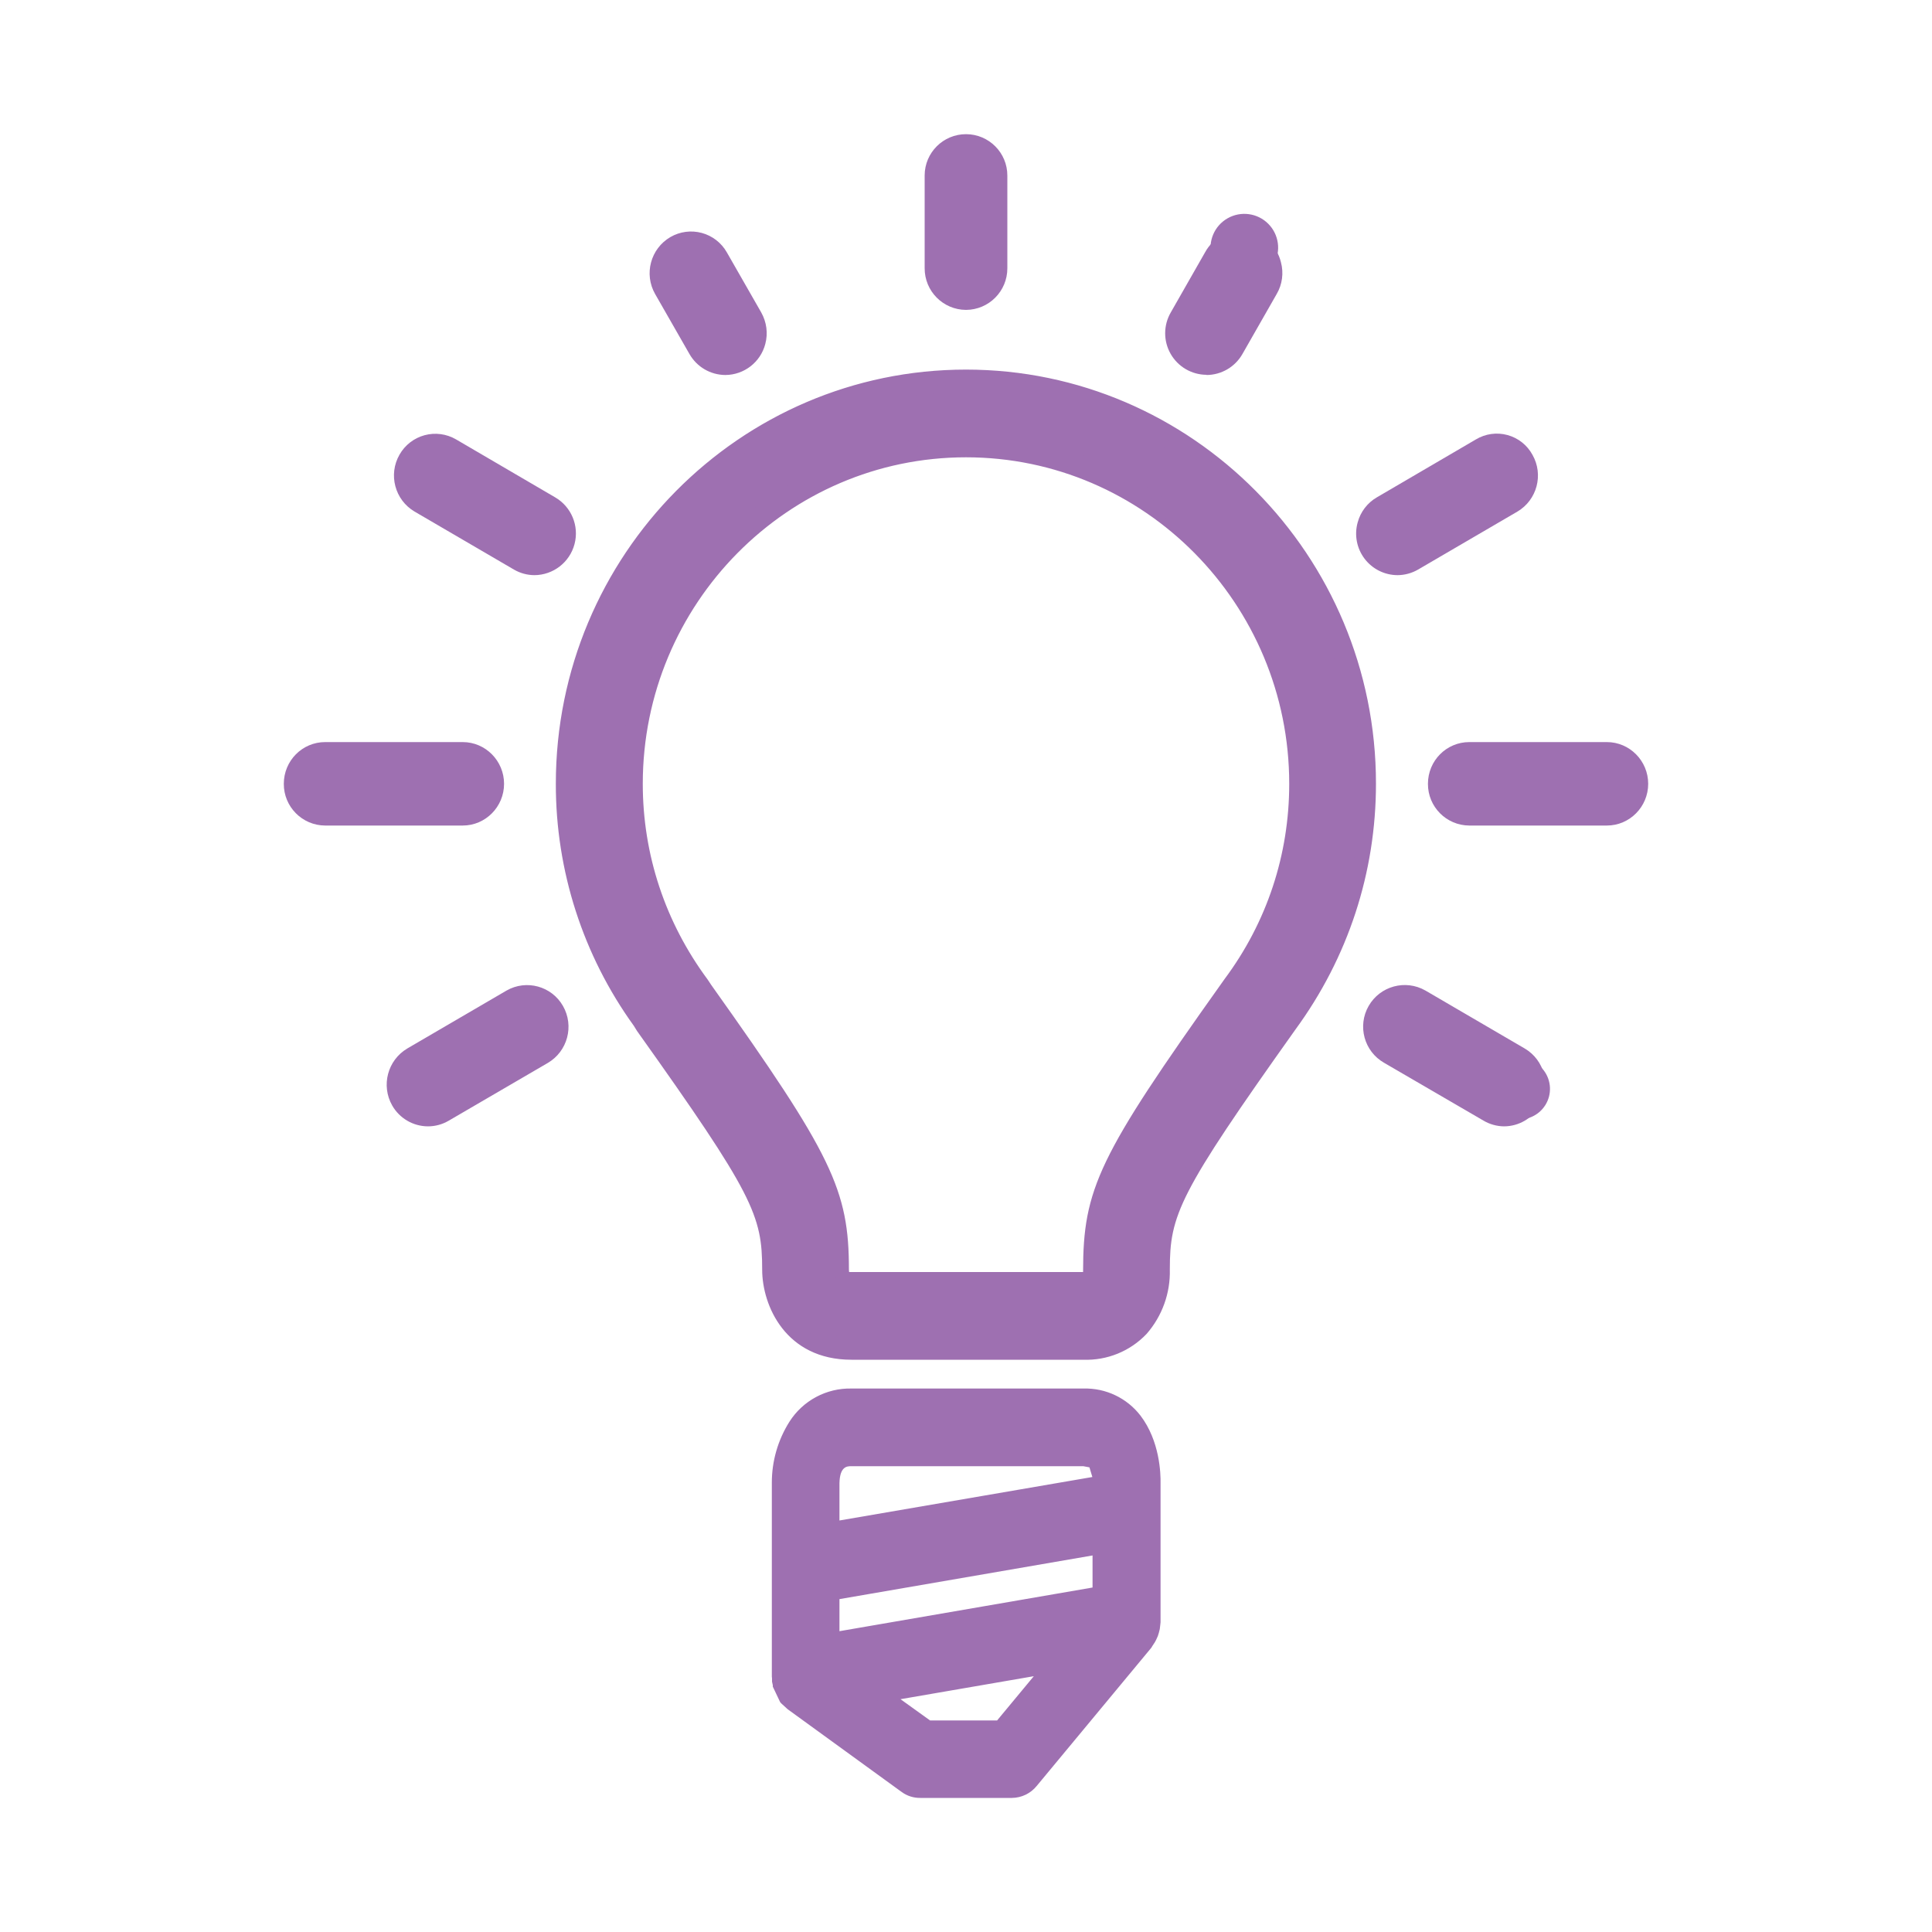
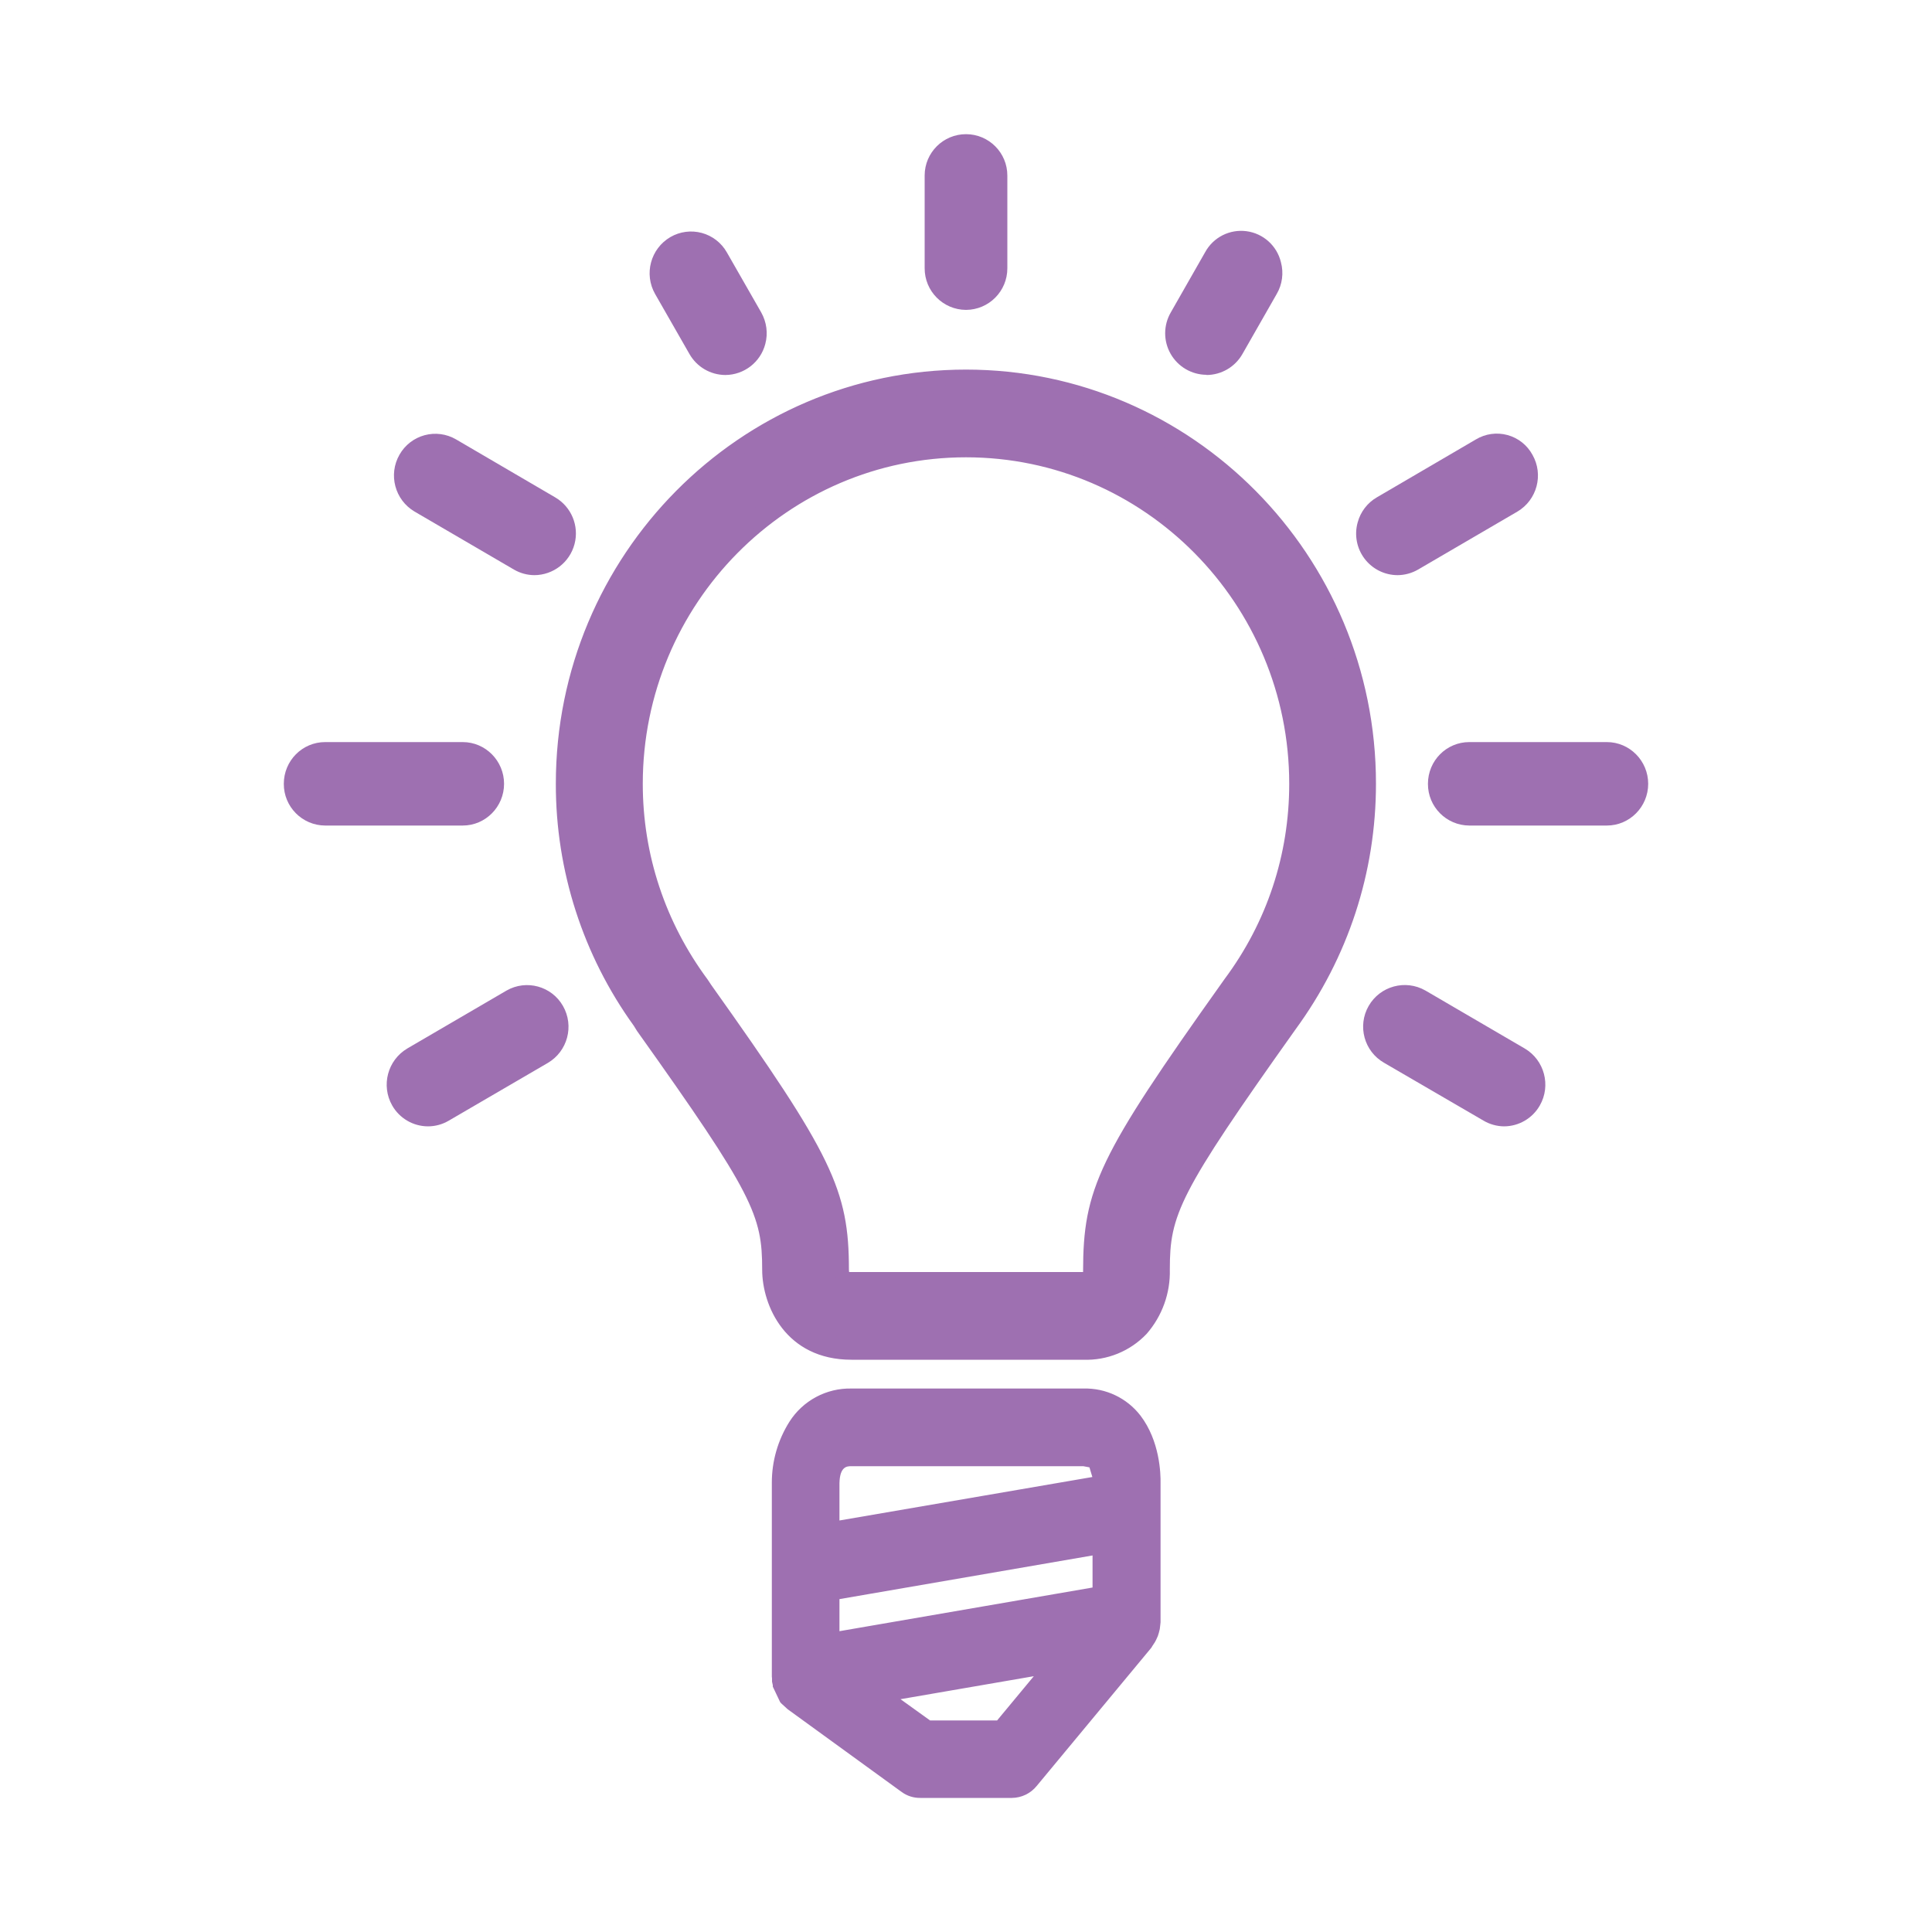
<svg xmlns="http://www.w3.org/2000/svg" viewBox="0 0 10 10">
  <g fill="#9e70b1">
-     <path d="M6.73 4.057c0 .379-.12.74-.347 1.046l-.01.016c-.63.885-.71 1.049-.71 1.46l-.014.054-.042.01h-1.2c-.041 0-.068-.013-.07-.07 0-.398-.085-.574-.704-1.443l-.016-.027a1.744 1.744 0 0 1-.348-1.046 1.74 1.74 0 0 1 1.73-1.747A1.74 1.74 0 0 1 6.73 4.057m.335 0C7.065 2.907 6.14 1.97 5 1.97a2.078 2.078 0 0 0-2.065 2.086c0 .442.136.866.396 1.225l.013.022c.613.86.658.971.658 1.268 0 .164.108.409.405.409h1.2a.375.375 0 0 0 .285-.115.427.427 0 0 0 .106-.294c0-.3.045-.41.661-1.277a2.08 2.08 0 0 0 .406-1.238" />
-     <path d="M5 2.329c-.944 0-1.711.775-1.711 1.728 0 .374.118.732.343 1.034l.018.03c.62.871.706 1.048.706 1.451.002.044.017.051.05.051h1.201l.029-.004.008-.04c0-.417.08-.582.713-1.472l.011-.016c.224-.302.343-.66.343-1.035A1.72 1.72 0 0 0 5 2.329m.607 4.332h-1.2c-.037 0-.087-.009-.089-.089 0-.393-.085-.566-.7-1.432l-.016-.025a1.762 1.762 0 0 1-.352-1.058A1.76 1.76 0 0 1 5 2.29c.964 0 1.75.793 1.75 1.767 0 .383-.122.749-.352 1.057l-.009.014c-.628.883-.707 1.045-.707 1.451l-.02.068zM5 1.991a2.059 2.059 0 0 0-2.047 2.066c0 .438.136.857.393 1.213l.013.022c.617.866.662.978.662 1.28 0 .157.103.39.386.39h1.2c.14 0 .225-.06.271-.11.11-.117.1-.277.1-.278 0-.307.046-.419.666-1.29.263-.36.402-.783.402-1.227 0-1.14-.918-2.066-2.046-2.066M5.607 7h-1.2c-.311 0-.424-.256-.424-.428 0-.292-.045-.4-.655-1.257l-.014-.025a2.095 2.095 0 0 1-.399-1.233c0-1.16.936-2.105 2.085-2.105 1.15 0 2.084.944 2.084 2.105a2.1 2.1 0 0 1-.41 1.25c-.613.861-.657.97-.657 1.265 0 0 .012.175-.11.307a.393.393 0 0 1-.3.121" />
-     <path d="M3.666 5.11c.623.876.71 1.054.71 1.462 0 .032.006.032.03.032h1.216l.003-.023c0-.424.08-.59.717-1.485l.011-.016c.222-.299.34-.653.34-1.023 0-.942-.76-1.709-1.693-1.709s-1.692.767-1.692 1.709c0 .37.117.724.34 1.023zm1.941 1.57h-1.2c-.07 0-.106-.035-.108-.107 0-.387-.084-.56-.697-1.42L3.6 5.146l-.013-.02a1.781 1.781 0 0 1-.354-1.07A1.78 1.78 0 0 1 5.001 2.27a1.78 1.78 0 0 1 1.768 1.786c0 .387-.122.757-.354 1.07l-.008.011C5.779 6.018 5.7 6.18 5.7 6.58l-.025.08c-.014.014-.036.021-.069.021M5 2.01a2.04 2.04 0 0 0-2.027 2.047c0 .434.134.85.389 1.202l.003.005.01.017c.62.87.665.984.665 1.291 0 .149.098.37.367.37h1.2a.339.339 0 0 0 .258-.103c.104-.112.095-.262.095-.264 0-.313.045-.427.668-1.302.261-.356.4-.777.4-1.216A2.04 2.04 0 0 0 5 2.01m.607 5.01h-1.2c-.325 0-.443-.268-.443-.448 0-.286-.044-.394-.651-1.246l-.015-.024a2.119 2.119 0 0 1-.402-1.245c0-1.171.944-2.124 2.104-2.124 1.16 0 2.103.953 2.103 2.124 0 .456-.143.892-.413 1.261-.61.857-.654.965-.654 1.254a.468.468 0 0 1-.116.32.414.414 0 0 1-.313.127" />
-     <path d="M4.395 6.584h1.211v-.002c0-.43.08-.598.72-1.497l.012-.017c.22-.295.335-.645.335-1.011 0-.932-.75-1.69-1.673-1.69s-1.673.758-1.673 1.69c0 .366.116.716.335 1.012l.02.03c.626.88.712 1.06.712 1.473zm1.212.04h-1.2c-.034 0-.05-.008-.05-.052 0-.403-.087-.58-.707-1.451l-.001-.002-.017-.027a1.724 1.724 0 0 1-.343-1.035 1.72 1.72 0 0 1 1.71-1.728c.945 0 1.712.775 1.712 1.728 0 .375-.118.733-.343 1.035l-.01.014c-.635.892-.714 1.057-.714 1.475l-.003.026-.003.014-.013.002zM5 2.29a1.76 1.76 0 0 0-1.75 1.767c0 .383.122.749.352 1.058l.014.023.002.004c.615.864.7 1.038.7 1.431.002.06.03.089.089.089h1.2l.055-.016.02-.066c0-.407.08-.57.708-1.453l.009-.013a1.76 1.76 0 0 0 .35-1.057A1.76 1.76 0 0 0 5 2.29m.607 4.41h-1.2c-.08 0-.125-.045-.127-.127 0-.382-.084-.553-.693-1.41l-.005-.007-.01-.018a1.8 1.8 0 0 1-.36-1.082c0-.995.802-1.804 1.788-1.804s1.787.81 1.787 1.804a1.8 1.8 0 0 1-.358 1.081l-.007.01C5.8 6.024 5.72 6.184 5.72 6.58c0 0 .001.062-.03.094-.018.018-.045.027-.083.027M5 2.029a2.02 2.02 0 0 0-2.008 2.028c0 .43.133.84.385 1.19l.004.007.009.015c.624.876.67.99.67 1.303 0 .14.092.35.347.35h1.2a.319.319 0 0 0 .243-.096.368.368 0 0 0 .09-.25c0-.32.046-.434.673-1.315a2.03 2.03 0 0 0 .395-1.205A2.02 2.02 0 0 0 5 2.028m.607 4.933h-1.2c-.283 0-.386-.233-.386-.39 0-.302-.045-.413-.662-1.28l-.011-.019-.003-.004a2.061 2.061 0 0 1-.392-1.212c0-1.14.918-2.066 2.047-2.066 1.128 0 2.046.927 2.046 2.066 0 .444-.139.868-.402 1.227-.62.872-.665.984-.665 1.292a.41.41 0 0 1-.1.277.356.356 0 0 1-.272.109M5 1.951c-1.15 0-2.085.945-2.085 2.105 0 .445.138.872.399 1.234l.014.024c.61.857.655.966.655 1.258 0 .171.113.427.424.427h1.2a.393.393 0 0 0 .3-.12.453.453 0 0 0 .11-.307c0-.295.044-.404.657-1.266a2.1 2.1 0 0 0 .41-1.25c0-1.16-.935-2.104-2.084-2.104m.607 5.086h-1.2c-.34 0-.462-.28-.462-.466 0-.281-.044-.388-.648-1.236l-.016-.026a2.135 2.135 0 0 1-.404-1.254c0-1.182.952-2.143 2.123-2.143 1.17 0 2.122.961 2.122 2.143 0 .46-.144.9-.417 1.273-.606.852-.65.959-.65 1.242a.487.487 0 0 1-.12.333.43.43 0 0 1-.328.134m-.419 1.925h-.392l-.279-.202.978-.169zM4.407 7.53h1.2c.054 0 .07.022.076.029l.029.106v.028l-1.424.245v-.263c.001-.066.023-.144.119-.144m-.119.697l1.424-.246v.284l-1.424.245zm1.569-.865a.306.306 0 0 0-.25-.119h-1.2c-.261 0-.356.257-.356.43v1.008l.001.014.003.012.001.007.027.057.004.005.023.022.592.429.06.02h.475l.084-.041.593-.716.004-.007.01-.013.004-.01.006-.014.004-.011.003-.015.002-.013.002-.015v-.719a.523.523 0 0 0-.092-.311" />
-     <path d="M4.407 7.55c-.024 0-.097 0-.1.126v.24l1.386-.239v-.012l-.024-.093c-.005-.005-.018-.022-.062-.022zm-.138.412v-.286c.002-.106.051-.164.138-.164h1.2c.062 0 .084.027.091.035a.21.21 0 0 1 .033.12v.042zm.038.282v.245l1.386-.24v-.244zm-.038.29v-.322L5.73 7.96v.322zm.533.41h.377l.268-.324-.882.152zm.395.038h-.408l-.32-.232 1.073-.185zm-.79-1.718c-.247 0-.337.245-.337.41v1.013l.001.007.001.006.003.011.023.05.003.005.02.019.592.428.05.017h.474l.07-.035.596-.721.008-.011.003-.007.007-.015.002-.008.004-.015.001-.009.001-.015v-.719a.493.493 0 0 0-.087-.3.286.286 0 0 0-.235-.11zm.83 2.004h-.474l-.073-.024-.591-.428-.027-.025-.004-.005-.03-.065-.003-.012-.002-.01V7.675c-.001-.18.099-.449.374-.449h1.2c.137 0 .22.068.265.126a.54.54 0 0 1 .096.324v.719l-.002.017-.002.014-.004.016-.004.013-.007.016-.005.011-.01.015-.006.007-.592.716a.13.13 0 0 1-.099.048" />
-     <path d="M4.407 7.57c-.023 0-.078 0-.08.107v.216l1.347-.232-.02-.077-.047-.014zm-.157.414v-.308c.003-.117.06-.183.157-.183h1.2c.048 0 .083.014.106.042a.23.23 0 0 1 .037.132v.059zm.076.276v.206l1.347-.232v-.206zm-.076.297v-.361l1.5-.26V8.3zm.558.367h.362l.23-.276-.787.136zm.398.077h-.423l-.362-.262 1.17-.202zm-1.117-.325v.005l.001.006v.005l.003.015.02.043.003.004.016.015.592.429.039.013h.474l.055-.028.596-.72.006-.01.003-.005.006-.013.002-.007.003-.013.001-.008.001-.013v-.718c.001-.03 0-.18-.083-.288a.269.269 0 0 0-.22-.104h-1.2c-.233 0-.318.234-.318.39v1.003zm1.148.612h-.474l-.084-.028-.591-.429-.03-.028-.005-.006-.034-.072-.002-.007v-.004l-.003-.012v-.014l-.001-.011V7.675c0-.188.105-.468.394-.468h1.2a.34.34 0 0 1 .28.134.555.555 0 0 1 .1.336v.72l-.002.017-.002.016-.005.018-.004.014-.008.018-.006.012-.01.017-.007.008-.593.716a.148.148 0 0 1-.113.055" />
-     <path d="M4.407 7.589c-.022 0-.06 0-.062.088v.193l1.309-.225-.015-.05-.032-.006zm-.1.327v-.239c.003-.127.076-.127.1-.127h1.2l.061.022.025.088v.017zm1.424-.247zm-1.324-.157c-.087 0-.136.058-.138.164v.286l1.461-.253v-.043a.213.213 0 0 0-.032-.12c-.02-.023-.05-.035-.091-.035zm-.176.495v-.331c.003-.127.068-.203.176-.203h1.2c.053 0 .094.017.12.05a.246.246 0 0 1 .042.143v.077zm.114.27v.166l1.31-.226v-.166zm-.038.212v-.245l1.386-.239v.245zm-.038-.277v.322l1.461-.252V7.96zm-.038.368v-.4l1.538-.266v.4zm.583.325h.347l.19-.229-.69.119zm.365.039h-.377l-.237-.172.882-.152zm-.39.038h.408l.345-.417-1.073.185zm.426.039h-.438l-.404-.293 1.265-.219zm-1.107-.347v.012l.004.017.016.035.002.003.013.012.592.429.028.01h.474l.04-.021.596-.721.005-.007.002-.004.005-.011.001-.004.004-.013v-.005l.001-.013v-.717a.46.46 0 0 0-.08-.276.25.25 0 0 0-.204-.097h-1.2c-.22 0-.299.222-.299.371zm1.13.556h-.475l-.05-.017-.592-.429-.02-.018-.003-.004-.023-.051-.004-.015H4.07V7.673c0-.165.09-.41.337-.41h1.2c.122 0 .195.06.235.111a.52.52 0 0 1 .088.3v.72l-.002.012-.001.011-.004.014-.002.01-.006.011-.019-.005.018.008-.003.005-.007.01-.598.723zm-.831-2.004a.334.334 0 0 0-.29.155.548.548 0 0 0-.085.294v1.008l.001.016.002.01.002.011.03.066.005.006.027.024.591.429.073.024h.474a.129.129 0 0 0 .099-.049l.592-.716.005-.006.01-.016.006-.01.007-.017.004-.012.004-.017.002-.013.002-.015v-.721a.536.536 0 0 0-.096-.324.322.322 0 0 0-.265-.127zm.83 2.08h-.474a.16.16 0 0 1-.095-.03l-.591-.429-.034-.031-.005-.006L4 8.73v-.008l-.001-.004-.003-.014v-.016l-.001-.01V7.675a.59.59 0 0 1 .091-.316.371.371 0 0 1 .322-.172h1.2a.36.36 0 0 1 .295.14c.1.131.105.3.104.35v.72l-.002.018-.002.017-.005.02-.005.016-.009.02-.007.013-.012.018-.006.01-.593.715a.167.167 0 0 1-.128.062M2.513 4.057a.119.119 0 0 0-.118-.12h-.712a.119.119 0 0 0-.119.12c0 .066.053.12.119.12h.712a.12.12 0 0 0 .118-.12" />
-     <path d="M1.683 3.995a.062.062 0 0 0-.061.062c0 .034.027.062.061.062h.712a.062.062 0 0 0 .06-.062.062.062 0 0 0-.06-.062zm.712.24h-.712a.177.177 0 0 1-.176-.178c0-.098.079-.178.176-.178h.712c.097 0 .176.08.176.178a.177.177 0 0 1-.176.178" />
-     <path d="M1.683 3.976a.081.081 0 1 0 0 .163h.712c.044 0 .08-.037.08-.082a.081.081 0 0 0-.08-.081zm.712.24h-.712a.158.158 0 0 1-.157-.16c0-.086.07-.157.157-.157h.712c.086 0 .156.07.156.158 0 .087-.07.158-.156.158" />
-     <path d="M1.683 4.033l-.023.024.023.023h.712l.023-.023-.023-.024zm.712.24h-.712a.215.215 0 0 1-.214-.216c0-.12.096-.216.214-.216h.712c.118 0 .214.097.214.216s-.096.216-.214.216m5.922-.336h-.712a.12.12 0 0 0-.119.12c0 .066.054.12.119.12h.712a.12.12 0 0 0 .118-.12.119.119 0 0 0-.118-.12" />
-     <path d="M7.605 3.995a.062.062 0 0 0-.061.062c0 .034.027.062.061.062h.712a.062.062 0 0 0 .061-.062.062.062 0 0 0-.061-.062zm.712.24h-.712a.177.177 0 0 1-.176-.178c0-.098.08-.178.176-.178h.712c.097 0 .176.08.176.178a.177.177 0 0 1-.176.178" />
-     <path d="M7.605 3.976a.081.081 0 0 0-.08.08.08.08 0 0 0 .08.082h.712a.08.08 0 0 0 .08-.081.08.08 0 0 0-.08-.081zm.712.24h-.712a.158.158 0 0 1-.157-.16c0-.086.07-.157.157-.157h.712c.086 0 .157.07.157.158 0 .087-.07.158-.157.158" />
-     <path d="M7.605 4.033l-.023.024.023.023h.712l.023-.023-.023-.024zm.712.24h-.712a.215.215 0 0 1-.214-.216c0-.12.096-.216.214-.216h.712c.118 0 .214.097.214.216s-.096.216-.214.216M5 1.508a.12.12 0 0 0 .119-.12v-.48A.12.12 0 0 0 5 .789a.12.12 0 0 0-.118.12v.48c0 .066.052.12.118.12" />
-     <path d="M5 .847a.062.062 0 0 0-.061.062v.479c0 .034.027.062.061.062a.062.062 0 0 0 .061-.062v-.48a.062.062 0 0 0-.06-.061m0 .718a.177.177 0 0 1-.177-.177v-.48c0-.097.08-.177.176-.177.097 0 .176.08.176.178v.479A.177.177 0 0 1 5 1.565" />
-     <path d="M5 .827a.081.081 0 0 0-.08.082v.479c0 .044.036.08.08.08a.08.08 0 0 0 .08-.08v-.48A.081.081 0 0 0 5 .829m0 .718a.158.158 0 0 1-.157-.158v-.48c0-.087.07-.158.157-.158s.157.071.157.159v.479c0 .087-.07.158-.157.158" />
-     <path d="M5 .885l-.023.024v.479L5 1.41l.023-.023v-.48zm0 .719a.215.215 0 0 1-.214-.216v-.48a.214.214 0 1 1 .428.001v.479A.215.215 0 0 1 5 1.604m-1.348.181c.022.038.061.06.103.06l.059-.016a.12.12 0 0 0 .043-.164l-.178-.311a.118.118 0 0 0-.162-.044.12.12 0 0 0-.043.164z" />
-     <path d="M3.701 1.756l.084.023.023-.085-.178-.311-.084-.023-.023.085zm.053.146a.176.176 0 0 1-.152-.088l-.178-.311a.18.18 0 0 1 .064-.243.176.176 0 0 1 .24.065l.179.311a.179.179 0 0 1-.065.243z" />
-     <path d="M3.685 1.766a.083.083 0 0 0 .11.03l.037-.05-.008-.062-.178-.31a.08.08 0 0 0-.11-.03.082.082 0 0 0-.029.11zm.07.117a.157.157 0 0 1-.136-.079l-.178-.311a.16.16 0 0 1 .057-.216.156.156 0 0 1 .214.058l.178.311a.157.157 0 0 1 .016.12.156.156 0 0 1-.073.096z" />
-     <path d="M3.734 1.737l.032.009.011-.015-.002-.018-.178-.31-.032-.01-.009.033zm.02.204a.215.215 0 0 1-.185-.108l-.178-.311a.217.217 0 0 1 .079-.295.213.213 0 0 1 .292.079l.178.311c.028.05.036.108.021.164a.215.215 0 0 1-.206.16m2.431-.112l.06.016a.12.12 0 0 0 .102-.06l.178-.312a.12.12 0 0 0-.043-.163.118.118 0 0 0-.163.043l-.177.312a.12.12 0 0 0 .043.164" />
-     <path d="M6.215 1.779l.084-.023.177-.311.007-.047-.029-.038-.084.023-.178.311-.006.047zm.03.123l-.087-.024a.177.177 0 0 1-.065-.242l.178-.311a.175.175 0 1 1 .322.043.18.18 0 0 1-.017.134l-.178.312a.177.177 0 0 1-.153.088" />
-     <path d="M6.423 1.332l-.07.04-.177.312-.008.062.037.05a.082.082 0 0 0 .11-.03l.178-.312.008-.061-.037-.05zm-.178.551l-.078-.021a.16.16 0 0 1-.058-.216l.179-.312a.156.156 0 0 1 .287.038.16.16 0 0 1-.016.12l-.178.312a.157.157 0 0 1-.136.079" />
-     <path d="M6.423 1.39l-.02.012-.178.31-.002.019.01.014.033-.01.178-.31.002-.018-.01-.014zm-.178.55a.215.215 0 0 1-.185-.323l.178-.312a.212.212 0 0 1 .392.052.215.215 0 0 1-.022.165l-.177.31a.215.215 0 0 1-.186.109m-4.051.624l.513.3.06.016a.12.12 0 0 0 .102-.06.12.12 0 0 0-.043-.164l-.514-.3a.118.118 0 0 0-.162.044.12.12 0 0 0 .044.164" />
-     <path d="M2.222 2.515l.514.3.084-.023-.023-.085-.513-.3-.084.023-.006.047zm.544.424l-.087-.024-.514-.3a.179.179 0 0 1-.065-.242.175.175 0 0 1 .24-.065l.514.3a.179.179 0 0 1 .065.242.177.177 0 0 1-.153.089" />
-     <path d="M2.213 2.532l.513.3a.083.083 0 0 0 .11-.03.082.082 0 0 0-.03-.111l-.513-.3a.08.08 0 0 0-.11.03.082.082 0 0 0 .03.11m.554.388l-.079-.021-.513-.3a.16.16 0 0 1-.058-.216.156.156 0 0 1 .214-.058l.514.3c.075.044.1.14.057.216a.158.158 0 0 1-.135.08" />
-     <path d="M2.241 2.482l.514.3.032-.01.002-.017-.01-.015-.514-.3-.032.009zm.526.495a.213.213 0 0 1-.107-.029l-.514-.3a.217.217 0 0 1-.078-.295.213.213 0 0 1 .292-.079l.513.3a.216.216 0 0 1-.107.403M7.845 5.51l-.514-.3a.118.118 0 0 0-.162.045.12.12 0 0 0 .043.163l.514.3.06.016a.12.12 0 0 0 .06-.224" />
-     <path d="M7.272 5.252l-.016.002-.038.03-.006.047.029.037.514.3.084-.023-.023-.085-.514-.3zm.513.54l-.088-.024-.514-.3a.177.177 0 0 1-.064-.242.175.175 0 0 1 .24-.065l.514.3a.18.18 0 0 1 .065.242.177.177 0 0 1-.153.088" />
-     <path d="M7.272 5.233l-.07.041-.008.062.037.05.514.299a.082.082 0 0 0 .11-.03.082.082 0 0 0-.03-.111l-.513-.3zm.513.54l-.078-.022-.514-.3a.159.159 0 0 1-.057-.216.156.156 0 0 1 .214-.057l.514.3a.158.158 0 1 1-.078.295" />
-     <path d="M7.272 5.29l-.02.013-.003.017.01.015.515.3h.017l.015-.01-.01-.032-.513-.3zm.513.54a.213.213 0 0 1-.107-.03l-.514-.299a.215.215 0 0 1 .214-.374l.514.3c.102.06.137.192.078.295a.214.214 0 0 1-.185.108M2.67 5.21l-.514.3a.12.12 0 0 0 .06.224l.058-.016.514-.3a.12.12 0 0 0-.119-.207" />
-     <path d="M2.728 5.252l-.03.008-.514.3-.022.085.084.022.513-.3.029-.037-.006-.047-.038-.029zm-.513.54a.177.177 0 0 1-.152-.09.18.18 0 0 1 .064-.242l.513-.299a.175.175 0 0 1 .24.065c.024.04.03.089.018.135a.176.176 0 0 1-.082.107l-.513.3z" />
-     <path d="M2.728 5.233l-.04.011-.513.3a.081.081 0 0 0-.03.11.083.083 0 0 0 .11.03l.514-.299.037-.05-.008-.061-.049-.038zm-.513.54a.157.157 0 0 1-.136-.08.16.16 0 0 1 .058-.216l.513-.3a.157.157 0 0 1 .214.058.158.158 0 0 1-.057.217l-.514.3z" />
-     <path d="M2.728 5.29l-.011.004-.514.3-.009.032.033.008.513-.3.011-.014-.002-.018-.014-.01zm-.513.54a.214.214 0 0 1-.185-.108.218.218 0 0 1 .078-.295l.514-.3a.214.214 0 0 1 .292.08.217.217 0 0 1-.079.295l-.513.299a.212.212 0 0 1-.107.029m5.019-2.95l.059-.015.513-.3a.12.12 0 0 0 .044-.164.118.118 0 0 0-.162-.043l-.514.299a.12.12 0 0 0-.043.164.12.12 0 0 0 .103.06" />
-     <path d="M7.747 2.4l-.03.007-.514.3-.023.085.084.023.514-.3.022-.085-.037-.029zm-.513.538a.177.177 0 0 1-.153-.088.179.179 0 0 1 .064-.243l.514-.3a.174.174 0 0 1 .24.065.179.179 0 0 1-.064.243l-.514.3z" />
-     <path d="M7.747 2.38l-.04.01-.514.3-.037.05.008.061a.082.082 0 0 0 .11.03l.513-.3a.082.082 0 0 0 .03-.11l-.05-.038zm-.514.539a.158.158 0 0 1-.078-.295l.514-.3a.154.154 0 0 1 .119-.016.158.158 0 0 1 .037.29l-.513.3z" />
-     <path d="M7.747 2.438l-.011.003-.514.3-.011.014.002.018.032.008.514-.3.01-.014-.002-.018-.014-.01zm-.513.539a.215.215 0 0 1-.207-.272.214.214 0 0 1 .1-.131l.513-.3a.21.21 0 0 1 .292.08.217.217 0 0 1-.078.294l-.514.3a.215.215 0 0 1-.106.029" />
+     <path d="M6.73 4.057c0 .379-.12.74-.347 1.046l-.01.016c-.63.885-.71 1.049-.71 1.46l-.014.054-.042.01h-1.2c-.041 0-.068-.013-.07-.07 0-.398-.085-.574-.704-1.443l-.016-.027a1.744 1.744 0 01-.348-1.046 1.74 1.74 0 011.73-1.747A1.74 1.74 0 016.73 4.057m.335 0C7.065 2.907 6.14 1.97 5 1.97a2.078 2.078 0 00-2.065 2.086c0 .442.136.866.396 1.225l.013.022c.613.86.658.971.658 1.268 0 .164.108.409.405.409h1.2a.375.375 0 00.285-.115.427.427 0 00.106-.294c0-.3.045-.41.661-1.277a2.08 2.08 0 00.406-1.238" />
+     <path d="M5 2.329c-.944 0-1.711.775-1.711 1.728 0 .374.118.732.343 1.034l.018.03c.62.871.706 1.048.706 1.451.002.044.017.051.05.051h1.201l.029-.004.008-.04c0-.417.08-.582.713-1.472l.011-.016c.224-.302.343-.66.343-1.035A1.72 1.72 0 005 2.329m.607 4.332h-1.2c-.037 0-.087-.009-.089-.089 0-.393-.085-.566-.7-1.432l-.016-.025a1.762 1.762 0 01-.352-1.058A1.76 1.76 0 015 2.29c.964 0 1.75.793 1.75 1.767 0 .383-.122.749-.352 1.057l-.009.014c-.628.883-.707 1.045-.707 1.451l-.02.068zM5 1.991a2.059 2.059 0 00-2.047 2.066c0 .438.136.857.393 1.213l.013.022c.617.866.662.978.662 1.28 0 .157.103.39.386.39h1.2c.14 0 .225-.06.271-.11.11-.117.1-.277.1-.278 0-.307.046-.419.666-1.29.263-.36.402-.783.402-1.227 0-1.14-.918-2.066-2.046-2.066M5.607 7h-1.2c-.311 0-.424-.256-.424-.428 0-.292-.045-.4-.655-1.257l-.014-.025a2.095 2.095 0 01-.399-1.233c0-1.16.936-2.105 2.085-2.105 1.15 0 2.084.944 2.084 2.105a2.1 2.1 0 01-.41 1.25c-.613.861-.657.97-.657 1.265 0 0 .012.175-.11.307a.393.393 0 01-.3.121" />
+     <path d="M3.666 5.11c.623.876.71 1.054.71 1.462 0 .032.006.032.03.032h1.216l.003-.023c0-.424.08-.59.717-1.485l.011-.016c.222-.299.34-.653.34-1.023 0-.942-.76-1.709-1.693-1.709s-1.692.767-1.692 1.709c0 .37.117.724.34 1.023zm1.941 1.57h-1.2c-.07 0-.106-.035-.108-.107 0-.387-.084-.56-.697-1.42L3.6 5.146l-.013-.02a1.781 1.781 0 01-.354-1.07A1.78 1.78 0 015.001 2.27a1.78 1.78 0 011.768 1.786c0 .387-.122.757-.354 1.07l-.008.011C5.779 6.018 5.7 6.18 5.7 6.58l-.025.08c-.014.014-.036.021-.069.021M5 2.01a2.04 2.04 0 00-2.027 2.047c0 .434.134.85.389 1.202l.003.005.01.017c.62.87.665.984.665 1.291 0 .149.098.37.367.37h1.2a.339.339 0 00.258-.103c.104-.112.095-.262.095-.264 0-.313.045-.427.668-1.302.261-.356.4-.777.4-1.216A2.04 2.04 0 005 2.01m.607 5.01h-1.2c-.325 0-.443-.268-.443-.448 0-.286-.044-.394-.651-1.246l-.015-.024a2.119 2.119 0 01-.402-1.245c0-1.171.944-2.124 2.104-2.124 1.16 0 2.103.953 2.103 2.124 0 .456-.143.892-.413 1.261-.61.857-.654.965-.654 1.254a.468.468 0 01-.116.32.414.414 0 01-.313.127" />
+     <path d="M4.395 6.584h1.211v-.002c0-.43.08-.598.72-1.497l.012-.017c.22-.295.335-.645.335-1.011 0-.932-.75-1.69-1.673-1.69s-1.673.758-1.673 1.69c0 .366.116.716.335 1.012l.02.03c.626.88.712 1.06.712 1.473zm1.212.04h-1.2c-.034 0-.05-.008-.05-.052 0-.403-.087-.58-.707-1.451l-.001-.002-.017-.027a1.724 1.724 0 01-.343-1.035 1.72 1.72 0 011.71-1.728c.945 0 1.712.775 1.712 1.728 0 .375-.118.733-.343 1.035l-.01.014c-.635.892-.714 1.057-.714 1.475l-.003.026-.003.014-.013.002zM5 2.29a1.76 1.76 0 00-1.75 1.767c0 .383.122.749.352 1.058l.014.023.002.004c.615.864.7 1.038.7 1.431.002.06.03.089.089.089h1.2l.055-.016.02-.066c0-.407.08-.57.708-1.453l.009-.013a1.76 1.76 0 00.35-1.057A1.76 1.76 0 005 2.29m.607 4.41h-1.2c-.08 0-.125-.045-.127-.127 0-.382-.084-.553-.693-1.41l-.005-.007-.01-.018a1.8 1.8 0 01-.36-1.082c0-.995.802-1.804 1.788-1.804s1.787.81 1.787 1.804a1.8 1.8 0 01-.358 1.081l-.007.01C5.8 6.024 5.72 6.184 5.72 6.58c0 0 .001.062-.03.094-.018.018-.045.027-.083.027M5 2.029a2.02 2.02 0 00-2.008 2.028c0 .43.133.84.385 1.19l.004.007.009.015c.624.876.67.99.67 1.303 0 .14.092.35.347.35h1.2a.319.319 0 00.243-.096.368.368 0 00.09-.25c0-.32.046-.434.673-1.315a2.03 2.03 0 00.395-1.205A2.02 2.02 0 005 2.028m.607 4.933h-1.2c-.283 0-.386-.233-.386-.39 0-.302-.045-.413-.662-1.28l-.011-.019-.003-.004a2.061 2.061 0 01-.392-1.212c0-1.14.918-2.066 2.047-2.066 1.128 0 2.046.927 2.046 2.066 0 .444-.139.868-.402 1.227-.62.872-.665.984-.665 1.292a.41.41 0 01-.1.277.356.356 0 01-.272.109M5 1.951c-1.15 0-2.085.945-2.085 2.105 0 .445.138.872.399 1.234l.014.024c.61.857.655.966.655 1.258 0 .171.113.427.424.427h1.2a.393.393 0 00.3-.12.453.453 0 00.11-.307c0-.295.044-.404.657-1.266a2.1 2.1 0 00.41-1.25c0-1.16-.935-2.104-2.084-2.104m.607 5.086h-1.2c-.34 0-.462-.28-.462-.466 0-.281-.044-.388-.648-1.236l-.016-.026a2.135 2.135 0 01-.404-1.254c0-1.182.952-2.143 2.123-2.143 1.17 0 2.122.961 2.122 2.143 0 .46-.144.9-.417 1.273-.606.852-.65.959-.65 1.242a.487.487 0 01-.12.333.43.43 0 01-.328.134m-.419 1.925h-.392l-.279-.202.978-.169zM4.407 7.53h1.2c.054 0 .07.022.076.029l.029.106v.028l-1.424.245v-.263c.001-.066.023-.144.119-.144m-.119.697l1.424-.246v.284l-1.424.245zm1.569-.865a.306.306 0 00-.25-.119h-1.2c-.261 0-.356.257-.356.43v1.008l.001.014.003.012.001.007.027.057.004.005.023.022.592.429.06.02h.475l.084-.041.593-.716.004-.007.01-.013.004-.01.006-.014.004-.011.003-.015.002-.013.002-.015v-.719a.523.523 0 00-.092-.311" />
+     <path d="M4.407 7.55c-.024 0-.097 0-.1.126v.24l1.386-.239v-.012l-.024-.093c-.005-.005-.018-.022-.062-.022zm-.138.412v-.286c.002-.106.051-.164.138-.164h1.2c.062 0 .084.027.091.035a.21.21 0 01.033.12v.042zm.038.282v.245l1.386-.24v-.244zm-.038.29v-.322L5.73 7.96v.322zm.533.41h.377l.268-.324-.882.152zm.395.038h-.408l-.32-.232 1.073-.185zm-.79-1.718c-.247 0-.337.245-.337.41v1.013l.001.007.001.006.003.011.023.05.003.005.02.019.592.428.05.017h.474l.07-.035.596-.721.008-.011.003-.007.007-.015.002-.008.004-.015.001-.009.001-.015v-.719a.493.493 0 00-.087-.3.286.286 0 00-.235-.11zm.83 2.004h-.474l-.073-.024-.591-.428-.027-.025-.004-.005-.03-.065-.003-.012-.002-.01V7.675c-.001-.18.099-.449.374-.449h1.2c.137 0 .22.068.265.126a.54.54 0 01.096.324v.719l-.002.017-.002.014-.004.016-.004.013-.007.016-.005.011-.01.015-.006.007-.592.716a.13.13 0 01-.099.048" />
+     <path d="M4.407 7.57c-.023 0-.078 0-.08.107v.216l1.347-.232-.02-.077-.047-.014zm-.157.414v-.308c.003-.117.06-.183.157-.183h1.2c.048 0 .083.014.106.042a.23.23 0 01.037.132v.059zm.076.276v.206l1.347-.232v-.206zm-.076.297v-.361l1.5-.26V8.3zm.558.367h.362l.23-.276-.787.136zm.398.077h-.423l-.362-.262 1.17-.202zm-1.117-.325v.005l.001.006v.005l.003.015.02.043.003.004.016.015.592.429.039.013h.474l.055-.028.596-.72.006-.01.003-.005.006-.013.002-.007.003-.013.001-.008.001-.013v-.718c.001-.03 0-.18-.083-.288a.269.269 0 00-.22-.104h-1.2c-.233 0-.318.234-.318.39v1.003zm1.148.612h-.474l-.084-.028-.591-.429-.03-.028-.005-.006-.034-.072-.002-.007v-.004l-.003-.012v-.014l-.001-.011V7.675c0-.188.105-.468.394-.468h1.2a.34.34 0 01.28.134.555.555 0 01.1.336v.72l-.002.017-.002.016-.005.018-.004.014-.008.018-.006.012-.01.017-.007.008-.593.716a.148.148 0 01-.113.055" />
+     <path d="M4.407 7.589c-.022 0-.06 0-.062.088v.193l1.309-.225-.015-.05-.032-.006zm-.1.327v-.239c.003-.127.076-.127.1-.127h1.2l.061.022.025.088v.017zm1.424-.247zm-1.324-.157c-.087 0-.136.058-.138.164v.286l1.461-.253v-.043a.213.213 0 00-.032-.12c-.02-.023-.05-.035-.091-.035zm-.176.495v-.331c.003-.127.068-.203.176-.203h1.2c.053 0 .094.017.12.05a.246.246 0 01.042.143v.077zm.114.27v.166l1.31-.226v-.166zm-.038.212v-.245l1.386-.239v.245zm-.038-.277v.322l1.461-.252V7.96zm-.038.368v-.4l1.538-.266v.4zm.583.325h.347l.19-.229-.69.119zm.365.039h-.377l-.237-.172.882-.152zm-.39.038h.408l.345-.417-1.073.185zm.426.039h-.438l-.404-.293 1.265-.219zm-1.107-.347v.012l.004.017.016.035.002.003.013.012.592.429.028.01h.474l.04-.021.596-.721.005-.007.002-.004.005-.011.001-.004.004-.013v-.005l.001-.013v-.717a.46.46 0 00-.08-.276.25.25 0 00-.204-.097h-1.2c-.22 0-.299.222-.299.371zm1.13.556h-.475l-.05-.017-.592-.429-.02-.018-.003-.004-.023-.051-.004-.015H4.07V7.673c0-.165.09-.41.337-.41h1.2c.122 0 .195.06.235.111a.52.52 0 01.088.3v.72l-.002.012-.001.011-.004.014-.002.01-.006.011-.019-.005.018.008-.003.005-.007.01-.598.723zm-.831-2.004a.334.334 0 00-.29.155.548.548 0 00-.085.294v1.008l.001.016.002.01.002.011.03.066.005.006.027.024.591.429.073.024h.474a.129.129 0 00.099-.049l.592-.716.005-.006.01-.016.006-.01.007-.017.004-.012.004-.017.002-.013.002-.015v-.721a.536.536 0 00-.096-.324.322.322 0 00-.265-.127zm.83 2.08h-.474a.16.16 0 01-.095-.03l-.591-.429-.034-.031-.005-.006L4 8.73v-.008l-.001-.004-.003-.014v-.016l-.001-.01V7.675a.59.59 0 01.091-.316.371.371 0 01.322-.172h1.2a.36.36 0 01.295.14c.1.131.105.3.104.35v.72l-.002.018-.002.017-.005.02-.005.016-.009.02-.007.013-.012.018-.006.01-.593.715a.167.167 0 01-.128.062M2.513 4.057a.119.119 0 00-.118-.12h-.712a.119.119 0 00-.119.12c0 .066.053.12.119.12h.712a.12.12 0 00.118-.12" />
+     <path d="M1.683 3.995a.062.062 0 00-.061.062c0 .034.027.062.061.062h.712a.062.062 0 00.06-.062.062.062 0 00-.06-.062zm.712.24h-.712a.177.177 0 01-.176-.178c0-.098.079-.178.176-.178h.712c.097 0 .176.08.176.178a.177.177 0 01-.176.178" />
+     <path d="M1.683 3.976a.081.081 0 000 .163h.712c.044 0 .08-.037.08-.082a.081.081 0 00-.08-.081zm.712.24h-.712a.158.158 0 01-.157-.16c0-.086.07-.157.157-.157h.712c.086 0 .156.07.156.158 0 .087-.07.158-.156.158" />
+     <path d="M1.683 4.033l-.023.024.023.023h.712l.023-.023-.023-.024zm.712.24h-.712a.215.215 0 01-.214-.216c0-.12.096-.216.214-.216h.712c.118 0 .214.097.214.216s-.096.216-.214.216m5.922-.336h-.712a.12.12 0 00-.119.12c0 .066.054.12.119.12h.712a.12.12 0 00.118-.12.119.119 0 00-.118-.12" />
+     <path d="M7.605 3.995a.062.062 0 00-.061.062c0 .034.027.062.061.062h.712a.062.062 0 00.061-.062.062.062 0 00-.061-.062zm.712.24h-.712a.177.177 0 01-.176-.178c0-.098.08-.178.176-.178h.712c.097 0 .176.08.176.178a.177.177 0 01-.176.178" />
+     <path d="M7.605 3.976a.081.081 0 00-.08.08.08.08 0 00.08.082h.712a.08.08 0 00.08-.081.08.08 0 00-.08-.081zm.712.24h-.712a.158.158 0 01-.157-.16c0-.086.07-.157.157-.157h.712c.086 0 .157.07.157.158 0 .087-.07.158-.157.158" />
+     <path d="M7.605 4.033l-.023.024.023.023h.712l.023-.023-.023-.024zm.712.24h-.712a.215.215 0 01-.214-.216c0-.12.096-.216.214-.216h.712c.118 0 .214.097.214.216s-.096.216-.214.216M5 1.508a.12.12 0 00.119-.12v-.48A.12.12 0 005 .789a.12.12 0 00-.118.12v.48c0 .066.052.12.118.12" />
+     <path d="M5 .847a.062.062 0 00-.061.062v.479c0 .034.027.062.061.062a.062.062 0 00.061-.062v-.48a.062.062 0 00-.06-.061m0 .718a.177.177 0 01-.177-.177v-.48c0-.097.08-.177.176-.177.097 0 .176.08.176.178v.479A.177.177 0 015 1.565" />
+     <path d="M5 .827a.081.081 0 00-.08.082v.479c0 .044.036.08.08.08a.08.08 0 00.08-.08v-.48A.081.081 0 005 .829m0 .718a.158.158 0 01-.157-.158v-.48c0-.087.07-.158.157-.158s.157.071.157.159v.479c0 .087-.07.158-.157.158" />
+     <path d="M5 .885l-.023.024v.479L5 1.41l.023-.023v-.48zm0 .719a.215.215 0 01-.214-.216v-.48a.214.214 0 11.428.001v.479A.215.215 0 015 1.604m-1.348.181c.022.038.061.06.103.06l.059-.016a.12.12 0 00.043-.164l-.178-.311a.118.118 0 00-.162-.044.12.12 0 00-.043.164z" />
+     <path d="M3.701 1.756l.084.023.023-.085-.178-.311-.084-.023-.023.085zm.053.146a.176.176 0 01-.152-.088l-.178-.311a.18.18 0 01.064-.243.176.176 0 01.24.065l.179.311a.179.179 0 01-.065.243z" />
+     <path d="M3.685 1.766a.083.083 0 00.11.03l.037-.05-.008-.062-.178-.31a.08.08 0 00-.11-.03.082.082 0 00-.029.11zm.07.117a.157.157 0 01-.136-.079l-.178-.311a.16.16 0 01.057-.216.156.156 0 01.214.058l.178.311a.157.157 0 01.016.12.156.156 0 01-.073.096z" />
+     <path d="M3.734 1.737l.032.009.011-.015-.002-.018-.178-.31-.032-.01-.009.033zm.02.204a.215.215 0 01-.185-.108l-.178-.311a.217.217 0 01.079-.295.213.213 0 01.292.079l.178.311c.028.05.036.108.021.164a.215.215 0 01-.206.16m2.431-.112l.06.016a.12.12 0 00.102-.06l.178-.312a.12.12 0 00-.043-.163.118.118 0 00-.163.043l-.177.312a.12.12 0 00.043.164" />
+     <path d="M6.215 1.779l.084-.023.177-.311.007-.047-.029-.038-.084.023-.178.311-.006.047zm.03.123l-.087-.024a.177.177 0 01-.065-.242l.178-.311a.175.175 0 01.322.043.18.18 0 01-.017.134l-.178.312a.177.177 0 01-.153.088" />
+     <path d="M6.423 1.332l-.07.04-.177.312-.008.062.037.05a.082.082 0 00.11-.03l.178-.312.008-.061-.037-.05zm-.178.551l-.078-.021a.16.16 0 01-.058-.216l.179-.312a.156.156 0 01.287.038.16.16 0 01-.016.12l-.178.312a.157.157 0 01-.136.079" />
+     <path d="M6.423 1.39l-.02.012-.178.31-.002.019.01.014.033-.01.178-.31.002-.018-.01-.014zm-.178.55a.215.215 0 01-.185-.323l.178-.312a.212.212 0 01.392.052.215.215 0 01-.022.165l-.177.31a.215.215 0 01-.186.109m-4.051.624l.513.3.06.016a.12.12 0 00.102-.06.12.12 0 00-.043-.164l-.514-.3a.118.118 0 00-.162.044.12.12 0 00.044.164" />
+     <path d="M2.222 2.515l.514.3.084-.023-.023-.085-.513-.3-.084.023-.006.047zm.544.424l-.087-.024-.514-.3a.179.179 0 01-.065-.242.175.175 0 01.24-.065l.514.3a.179.179 0 01.065.242.177.177 0 01-.153.089" />
+     <path d="M2.213 2.532l.513.3a.083.083 0 00.11-.03.082.082 0 00-.03-.111l-.513-.3a.08.08 0 00-.11.03.082.082 0 00.03.11m.554.388l-.079-.021-.513-.3a.16.16 0 01-.058-.216.156.156 0 01.214-.058l.514.3c.075.044.1.14.057.216a.158.158 0 01-.135.08" />
+     <path d="M2.241 2.482l.514.3.032-.01.002-.017-.01-.015-.514-.3-.032.009zm.526.495a.213.213 0 01-.107-.029l-.514-.3a.217.217 0 01-.078-.295.213.213 0 01.292-.079l.513.3a.216.216 0 01-.107.403M7.845 5.51l-.514-.3a.118.118 0 00-.162.045.12.12 0 00.043.163l.514.3.06.016a.12.12 0 00.06-.224" />
+     <path d="M7.272 5.252l-.016.002-.038.03-.006.047.029.037.514.3.084-.023-.023-.085-.514-.3zm.513.54l-.088-.024-.514-.3a.177.177 0 01-.064-.242.175.175 0 01.24-.065l.514.3a.18.18 0 01.065.242.177.177 0 01-.153.088" />
+     <path d="M7.272 5.233l-.07.041-.008.062.037.05.514.299a.082.082 0 00.11-.03.082.082 0 00-.03-.111l-.513-.3zm.513.54l-.078-.022-.514-.3a.159.159 0 01-.057-.216.156.156 0 01.214-.057l.514.3a.158.158 0 01-.078.295" />
+     <path d="M7.272 5.29l-.02.013-.003.017.01.015.515.3h.017l.015-.01-.01-.032-.513-.3zm.513.54a.213.213 0 01-.107-.03l-.514-.299a.215.215 0 01.214-.374l.514.3c.102.06.137.192.078.295a.214.214 0 01-.185.108M2.67 5.21l-.514.3a.12.12 0 00.06.224l.058-.016.514-.3a.12.12 0 00-.119-.207" />
+     <path d="M2.728 5.252l-.03.008-.514.3-.022.085.084.022.513-.3.029-.037-.006-.047-.038-.029zm-.513.54a.177.177 0 01-.152-.09.18.18 0 01.064-.242l.513-.299a.175.175 0 01.24.065c.024.04.03.089.018.135a.176.176 0 01-.082.107l-.513.3z" />
+     <path d="M2.728 5.233l-.04.011-.513.3a.081.081 0 00-.03.11.083.083 0 00.11.03l.514-.299.037-.05-.008-.061-.049-.038zm-.513.54a.157.157 0 01-.136-.08.16.16 0 01.058-.216l.513-.3a.157.157 0 01.214.058.158.158 0 01-.057.217l-.514.3z" />
+     <path d="M2.728 5.29l-.011.004-.514.3-.009.032.033.008.513-.3.011-.014-.002-.018-.014-.01zm-.513.54a.214.214 0 01-.185-.108.218.218 0 01.078-.295l.514-.3a.214.214 0 01.292.08.217.217 0 01-.079.295l-.513.299a.212.212 0 01-.107.029m5.019-2.95l.059-.015.513-.3a.12.12 0 00.044-.164.118.118 0 00-.162-.043l-.514.299a.12.12 0 00-.043.164.12.12 0 00.103.06" />
+     <path d="M7.747 2.4l-.03.007-.514.3-.023.085.084.023.514-.3.022-.085-.037-.029zm-.513.538a.177.177 0 01-.153-.088.179.179 0 01.064-.243l.514-.3a.174.174 0 01.24.065.179.179 0 01-.064.243l-.514.3z" />
+     <path d="M7.747 2.38l-.04.01-.514.3-.037.05.008.061a.082.082 0 00.11.03l.513-.3a.082.082 0 00.03-.11l-.05-.038zm-.514.539a.158.158 0 01-.078-.295l.514-.3a.154.154 0 01.119-.016.158.158 0 01.037.29l-.513.3z" />
+     <path d="M7.747 2.438l-.011.003-.514.3-.011.014.002.018.032.008.514-.3.01-.014-.002-.018-.014-.01zm-.513.539a.215.215 0 01-.207-.272.214.214 0 01.1-.131l.513-.3a.21.21 0 01.292.08.217.217 0 01-.078.294l-.514.3a.215.215 0 01-.106.029" />
  </g>
</svg>
